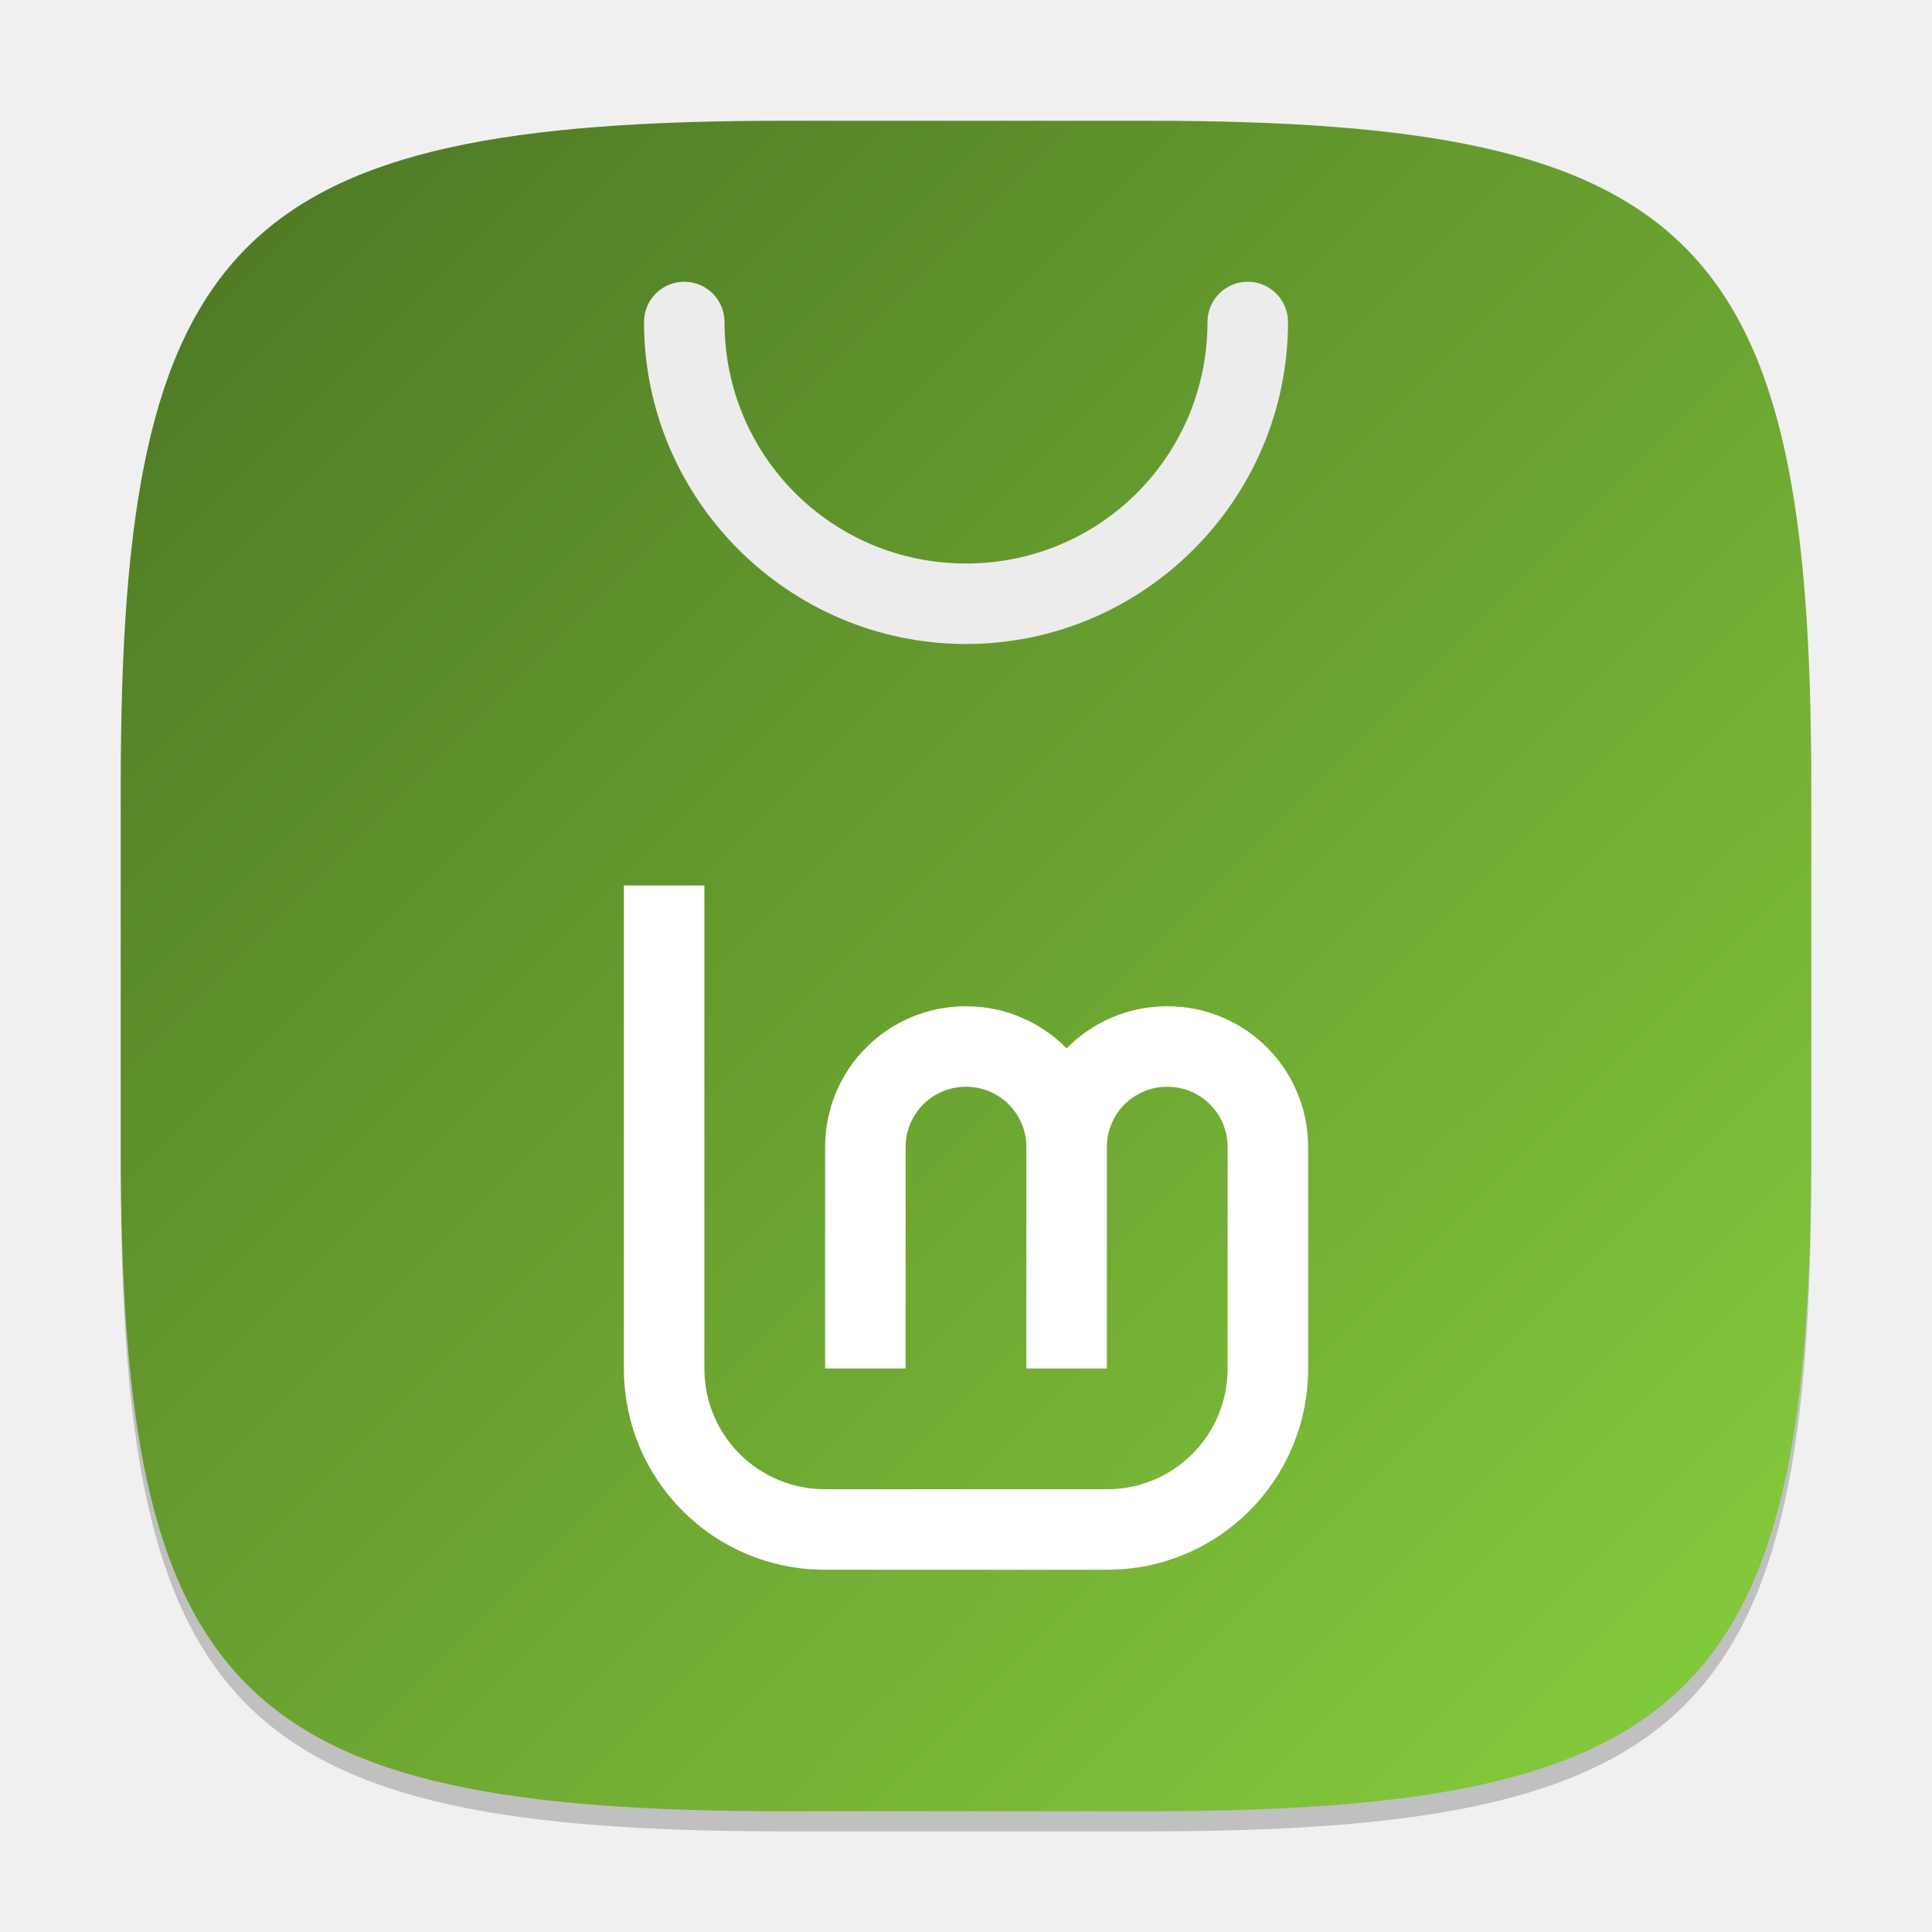
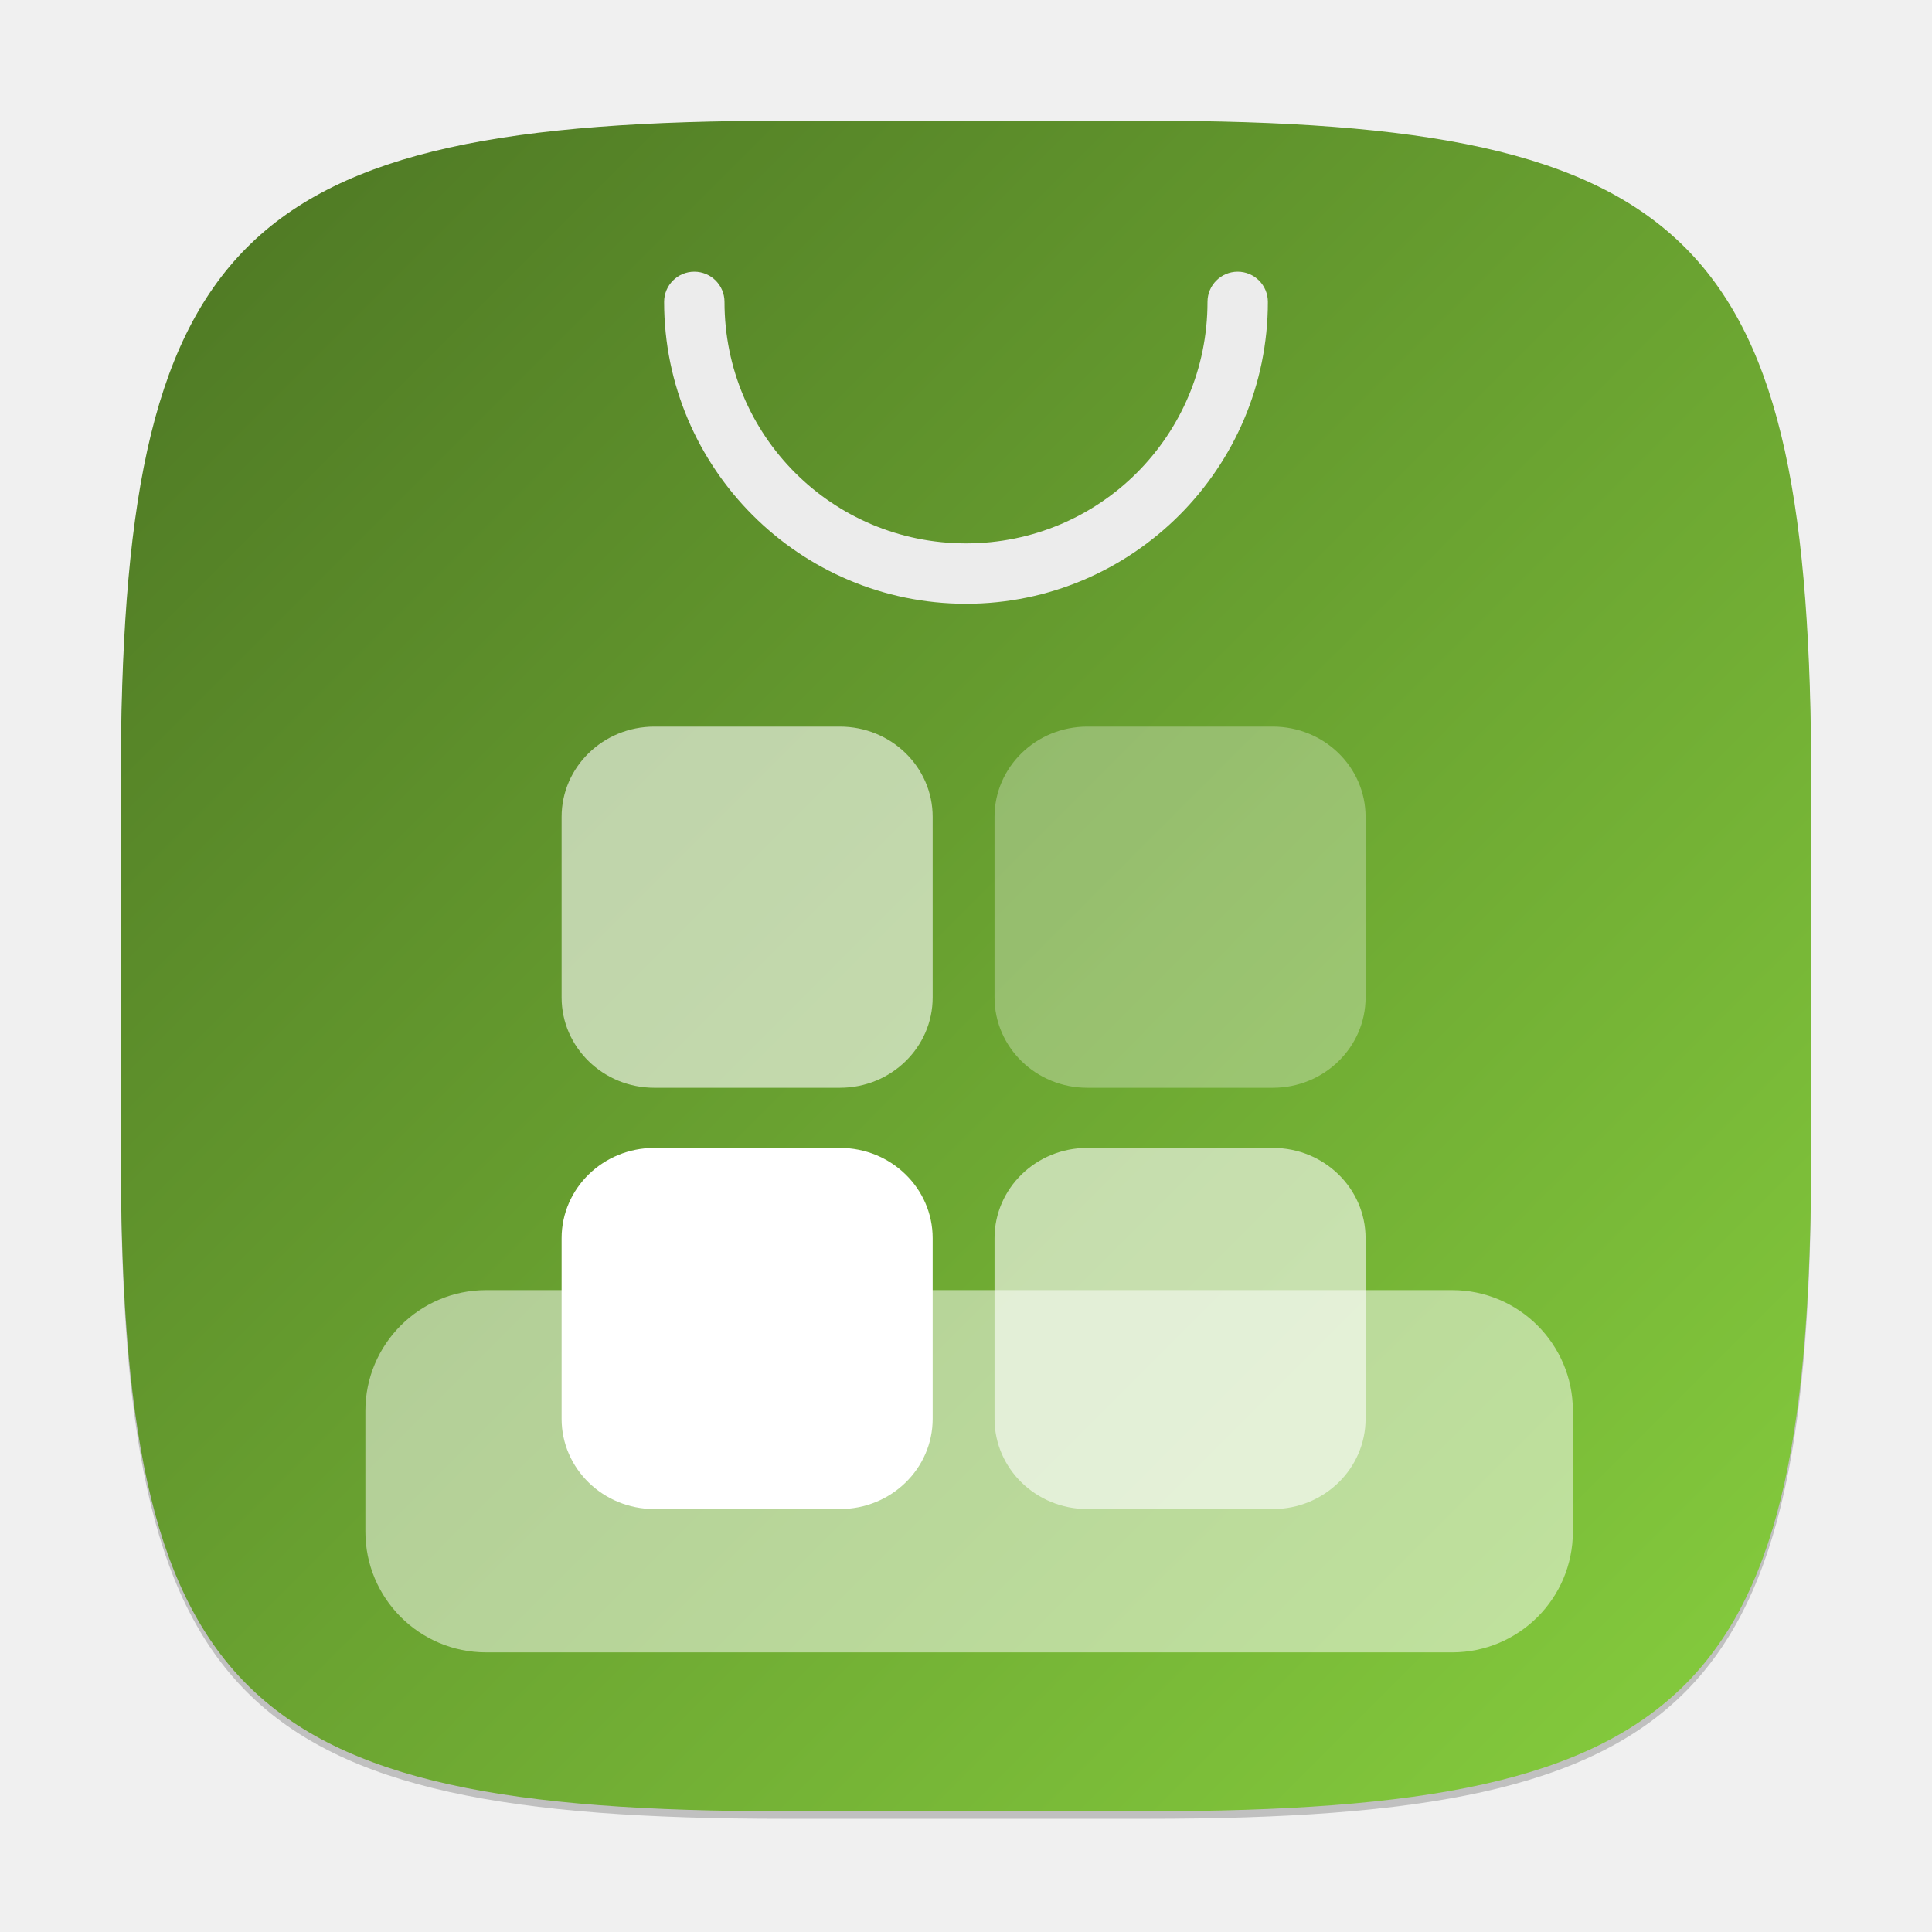
- <svg xmlns="http://www.w3.org/2000/svg" xmlns:xlink="http://www.w3.org/1999/xlink" width="96" height="96" viewBox="0 0 96 96" version="1.1" id="svg5">
-   <defs id="defs2">
-     <linearGradient xlink:href="#linearGradient2030" id="linearGradient4780" x1="2" y1="2" x2="30" y2="30" gradientUnits="userSpaceOnUse" gradientTransform="scale(3)" />
-     <linearGradient id="linearGradient2030">
-       <stop style="stop-color:#4c7523;stop-opacity:1;" offset="0" id="stop2026" />
-       <stop style="stop-color:#87cf3e;stop-opacity:1;" offset="1" id="stop2028" />
+ <svg xmlns="http://www.w3.org/2000/svg" xmlns:xlink="http://www.w3.org/1999/xlink" width="96px" height="96px" viewBox="0 0 96 96" version="1.1">
+   <defs>
+     <filter id="alpha" filterUnits="objectBoundingBox" x="0%" y="0%" width="100%" height="100%">
+       <feColorMatrix type="matrix" in="SourceGraphic" values="0 0 0 0 1 0 0 0 0 1 0 0 0 0 1 0 0 0 1 0" />
+     </filter>
+     <mask id="mask0">
+       <g filter="url(#alpha)">
+         <rect x="0" y="0" width="96" height="96" style="fill:rgb(0%,0%,0%);fill-opacity:0.2;stroke:none;" />
+       </g>
+     </mask>
+     <clipPath id="clip1">
+       <rect x="0" y="0" width="96" height="96" />
+     </clipPath>
+     <g id="surface5" clip-path="url(#clip1)">
+       <path style=" stroke:none;fill-rule:nonzero;fill:rgb(0%,0%,0%);fill-opacity:1;" d="M 39 6.375 C 11.695 6.375 6 12.195 6 39.375 L 6 57.375 C 6 84.555 11.695 90.375 39 90.375 L 57 90.375 C 84.305 90.375 90 84.555 90 57.375 L 90 39.375 C 90 12.195 84.305 6.375 57 6.375 " />
+     </g>
+     <linearGradient id="linear0" gradientUnits="userSpaceOnUse" x1="2" y1="2" x2="30" y2="30" gradientTransform="matrix(3,0,0,3,0,0)">
+       <stop offset="0" style="stop-color:rgb(29.804%,45.882%,13.725%);stop-opacity:1;" />
+       <stop offset="1" style="stop-color:rgb(52.941%,81.176%,24.314%);stop-opacity:1;" />
    </linearGradient>
+     <mask id="mask1">
+       <g filter="url(#alpha)">
+         <rect x="0" y="0" width="96" height="96" style="fill:rgb(0%,0%,0%);fill-opacity:0.5;stroke:none;" />
+       </g>
+     </mask>
+     <clipPath id="clip2">
+       <rect x="0" y="0" width="96" height="96" />
+     </clipPath>
+     <g id="surface8" clip-path="url(#clip2)">
+       <path style=" stroke:none;fill-rule:nonzero;fill:rgb(100%,100%,100%);fill-opacity:1;" d="M 24.156 64.105 L 72.156 64.105 C 75.469 64.105 78.156 66.793 78.156 70.105 L 78.156 76.105 C 78.156 79.422 75.469 82.105 72.156 82.105 L 24.156 82.105 C 20.844 82.105 18.156 79.422 18.156 76.105 L 18.156 70.105 C 18.156 66.793 20.844 64.105 24.156 64.105 Z M 24.156 64.105 " />
+     </g>
+     <mask id="mask2">
+       <g filter="url(#alpha)">
+         <rect x="0" y="0" width="96" height="96" style="fill:rgb(0%,0%,0%);fill-opacity:0.3;stroke:none;" />
+       </g>
+     </mask>
+     <clipPath id="clip3">
+       <rect x="0" y="0" width="96" height="96" />
+     </clipPath>
+     <g id="surface11" clip-path="url(#clip3)">
+       <path style=" stroke:none;fill-rule:nonzero;fill:rgb(100%,100%,100%);fill-opacity:1;" d="M 54.027 36.105 L 63.246 36.105 C 65.793 36.105 67.855 38.113 67.855 40.59 L 67.855 49.562 C 67.855 52.039 65.793 54.051 63.246 54.051 L 54.027 54.051 C 51.48 54.051 49.418 52.039 49.418 49.562 L 49.418 40.59 C 49.418 38.113 51.48 36.105 54.027 36.105 Z M 54.027 36.105 " />
+     </g>
+     <mask id="mask3">
+       <g filter="url(#alpha)">
+         <rect x="0" y="0" width="96" height="96" style="fill:rgb(0%,0%,0%);fill-opacity:0.6;stroke:none;" />
+       </g>
+     </mask>
+     <clipPath id="clip4">
+       <rect x="0" y="0" width="96" height="96" />
+     </clipPath>
+     <g id="surface14" clip-path="url(#clip4)">
+       <path style=" stroke:none;fill-rule:nonzero;fill:rgb(100%,100%,100%);fill-opacity:1;" d="M 32.516 36.105 L 41.734 36.105 C 44.281 36.105 46.344 38.113 46.344 40.59 L 46.344 49.562 C 46.344 52.039 44.281 54.051 41.734 54.051 L 32.516 54.051 C 29.969 54.051 27.906 52.039 27.906 49.562 L 27.906 40.59 C 27.906 38.113 29.969 36.105 32.516 36.105 Z M 32.516 36.105 " />
+     </g>
+     <mask id="mask4">
+       <g filter="url(#alpha)">
+         <rect x="0" y="0" width="96" height="96" style="fill:rgb(0%,0%,0%);fill-opacity:0.6;stroke:none;" />
+       </g>
+     </mask>
+     <clipPath id="clip5">
+       <rect x="0" y="0" width="96" height="96" />
+     </clipPath>
+     <g id="surface17" clip-path="url(#clip5)">
+       <path style=" stroke:none;fill-rule:nonzero;fill:rgb(100%,100%,100%);fill-opacity:1;" d="M 54.027 57.039 L 63.246 57.039 C 65.793 57.039 67.855 59.047 67.855 61.527 L 67.855 70.5 C 67.855 72.977 65.793 74.984 63.246 74.984 L 54.027 74.984 C 51.48 74.984 49.418 72.977 49.418 70.5 L 49.418 61.527 C 49.418 59.047 51.48 57.039 54.027 57.039 Z M 54.027 57.039 " />
+     </g>
  </defs>
-   <path d="M 39,7 C 11.696,7 6,12.819 6,40 v 18 c 0,27.181 5.696,33 33,33 H 57 C 84.304,91 90,85.181 90,58 V 40 C 90,12.819 84.304,7 57,7" style="opacity:0.2;fill:#000000;stroke-width:3;stroke-linecap:round;stroke-linejoin:round" id="path563" />
-   <path id="path530" style="fill:url(#linearGradient4780);fill-opacity:1;stroke-width:3;stroke-linecap:round;stroke-linejoin:round" d="M 39,6 C 11.696,6 6,11.819 6,39 v 18 c 0,27.181 5.696,33 33,33 H 57 C 84.304,90 90,84.181 90,57 V 39 C 90,11.819 84.304,6 57,6 Z" />
-   <path id="rect291" style="fill:#ffffff;stroke-width:4.178;stroke-linecap:round;stroke-linejoin:round" d="m 31,44 v 24 c 0,5.54 4.46,10 10,10 h 14 c 5.54,0 10,-4.46 10,-10 V 57 c 0,-3.878 -3.122,-7 -7,-7 -1.963,0 -3.731,0.801 -5,2.094 C 51.731,50.801 49.963,50 48,50 c -3.878,0 -7,3.122 -7,7 v 11 h 4 V 57 c 0,-1.662 1.338,-3 3,-3 1.662,0 3,1.338 3,3 v 11 h 4 V 57 c 0,-1.662 1.338,-3 3,-3 1.662,0 3,1.338 3,3 v 11 c 0,3.324 -2.676,6 -6,6 H 41 c -3.324,0 -6,-2.676 -6,-6 V 44 Z" />
-   <path style="color:#000000;fill:#ececec;fill-opacity:1;stroke:none;stroke-width:4;stroke-linecap:round;stroke-linejoin:round" d="M 48,32 C 39.187,32 32,24.813 32,16 a 2,2 0 0 1 2,-2 2,2 0 0 1 2,2 c 0,6.651 5.349,12 12,12 6.651,0 12,-5.349 12,-12 a 2,2 0 0 1 2,-2 2,2 0 0 1 2,2 c 0,8.813 -7.187,16 -16,16 z" id="path6954" />
+   <g id="surface1">
+     <use xlink:href="#surface5" mask="url(#mask0)" />
+     <path style=" stroke:none;fill-rule:nonzero;fill:url(#linear0);" d="M 39 6 C 11.695 6 6 11.82 6 39 L 6 57 C 6 84.18 11.695 90 39 90 L 57 90 C 84.305 90 90 84.18 90 57 L 90 39 C 90 11.82 84.305 6 57 6 Z M 39 6 " />
+     <path style=" stroke:none;fill-rule:nonzero;fill:rgb(92.549%,92.549%,92.549%);fill-opacity:1;" d="M 48 30 C 39.734 30 33 23.266 33 15 C 33 14.172 33.672 13.5 34.5 13.5 C 35.328 13.5 36 14.172 36 15 C 36 21.645 41.355 27 48 27 C 54.645 27 60 21.645 60 15 C 60 14.172 60.672 13.5 61.5 13.5 C 62.328 13.5 63 14.172 63 15 C 63 23.266 56.266 30 48 30 Z M 48 30 " />
+     <use xlink:href="#surface8" mask="url(#mask1)" />
+     <use xlink:href="#surface11" mask="url(#mask2)" />
+     <use xlink:href="#surface14" mask="url(#mask3)" />
+     <use xlink:href="#surface17" mask="url(#mask4)" />
+     <path style=" stroke:none;fill-rule:nonzero;fill:rgb(100%,100%,100%);fill-opacity:1;" d="M 32.516 57.039 L 41.734 57.039 C 44.281 57.039 46.344 59.047 46.344 61.527 L 46.344 70.5 C 46.344 72.977 44.281 74.984 41.734 74.984 L 32.516 74.984 C 29.969 74.984 27.906 72.977 27.906 70.5 L 27.906 61.527 C 27.906 59.047 29.969 57.039 32.516 57.039 Z M 32.516 57.039 " />
+   </g>
</svg>
